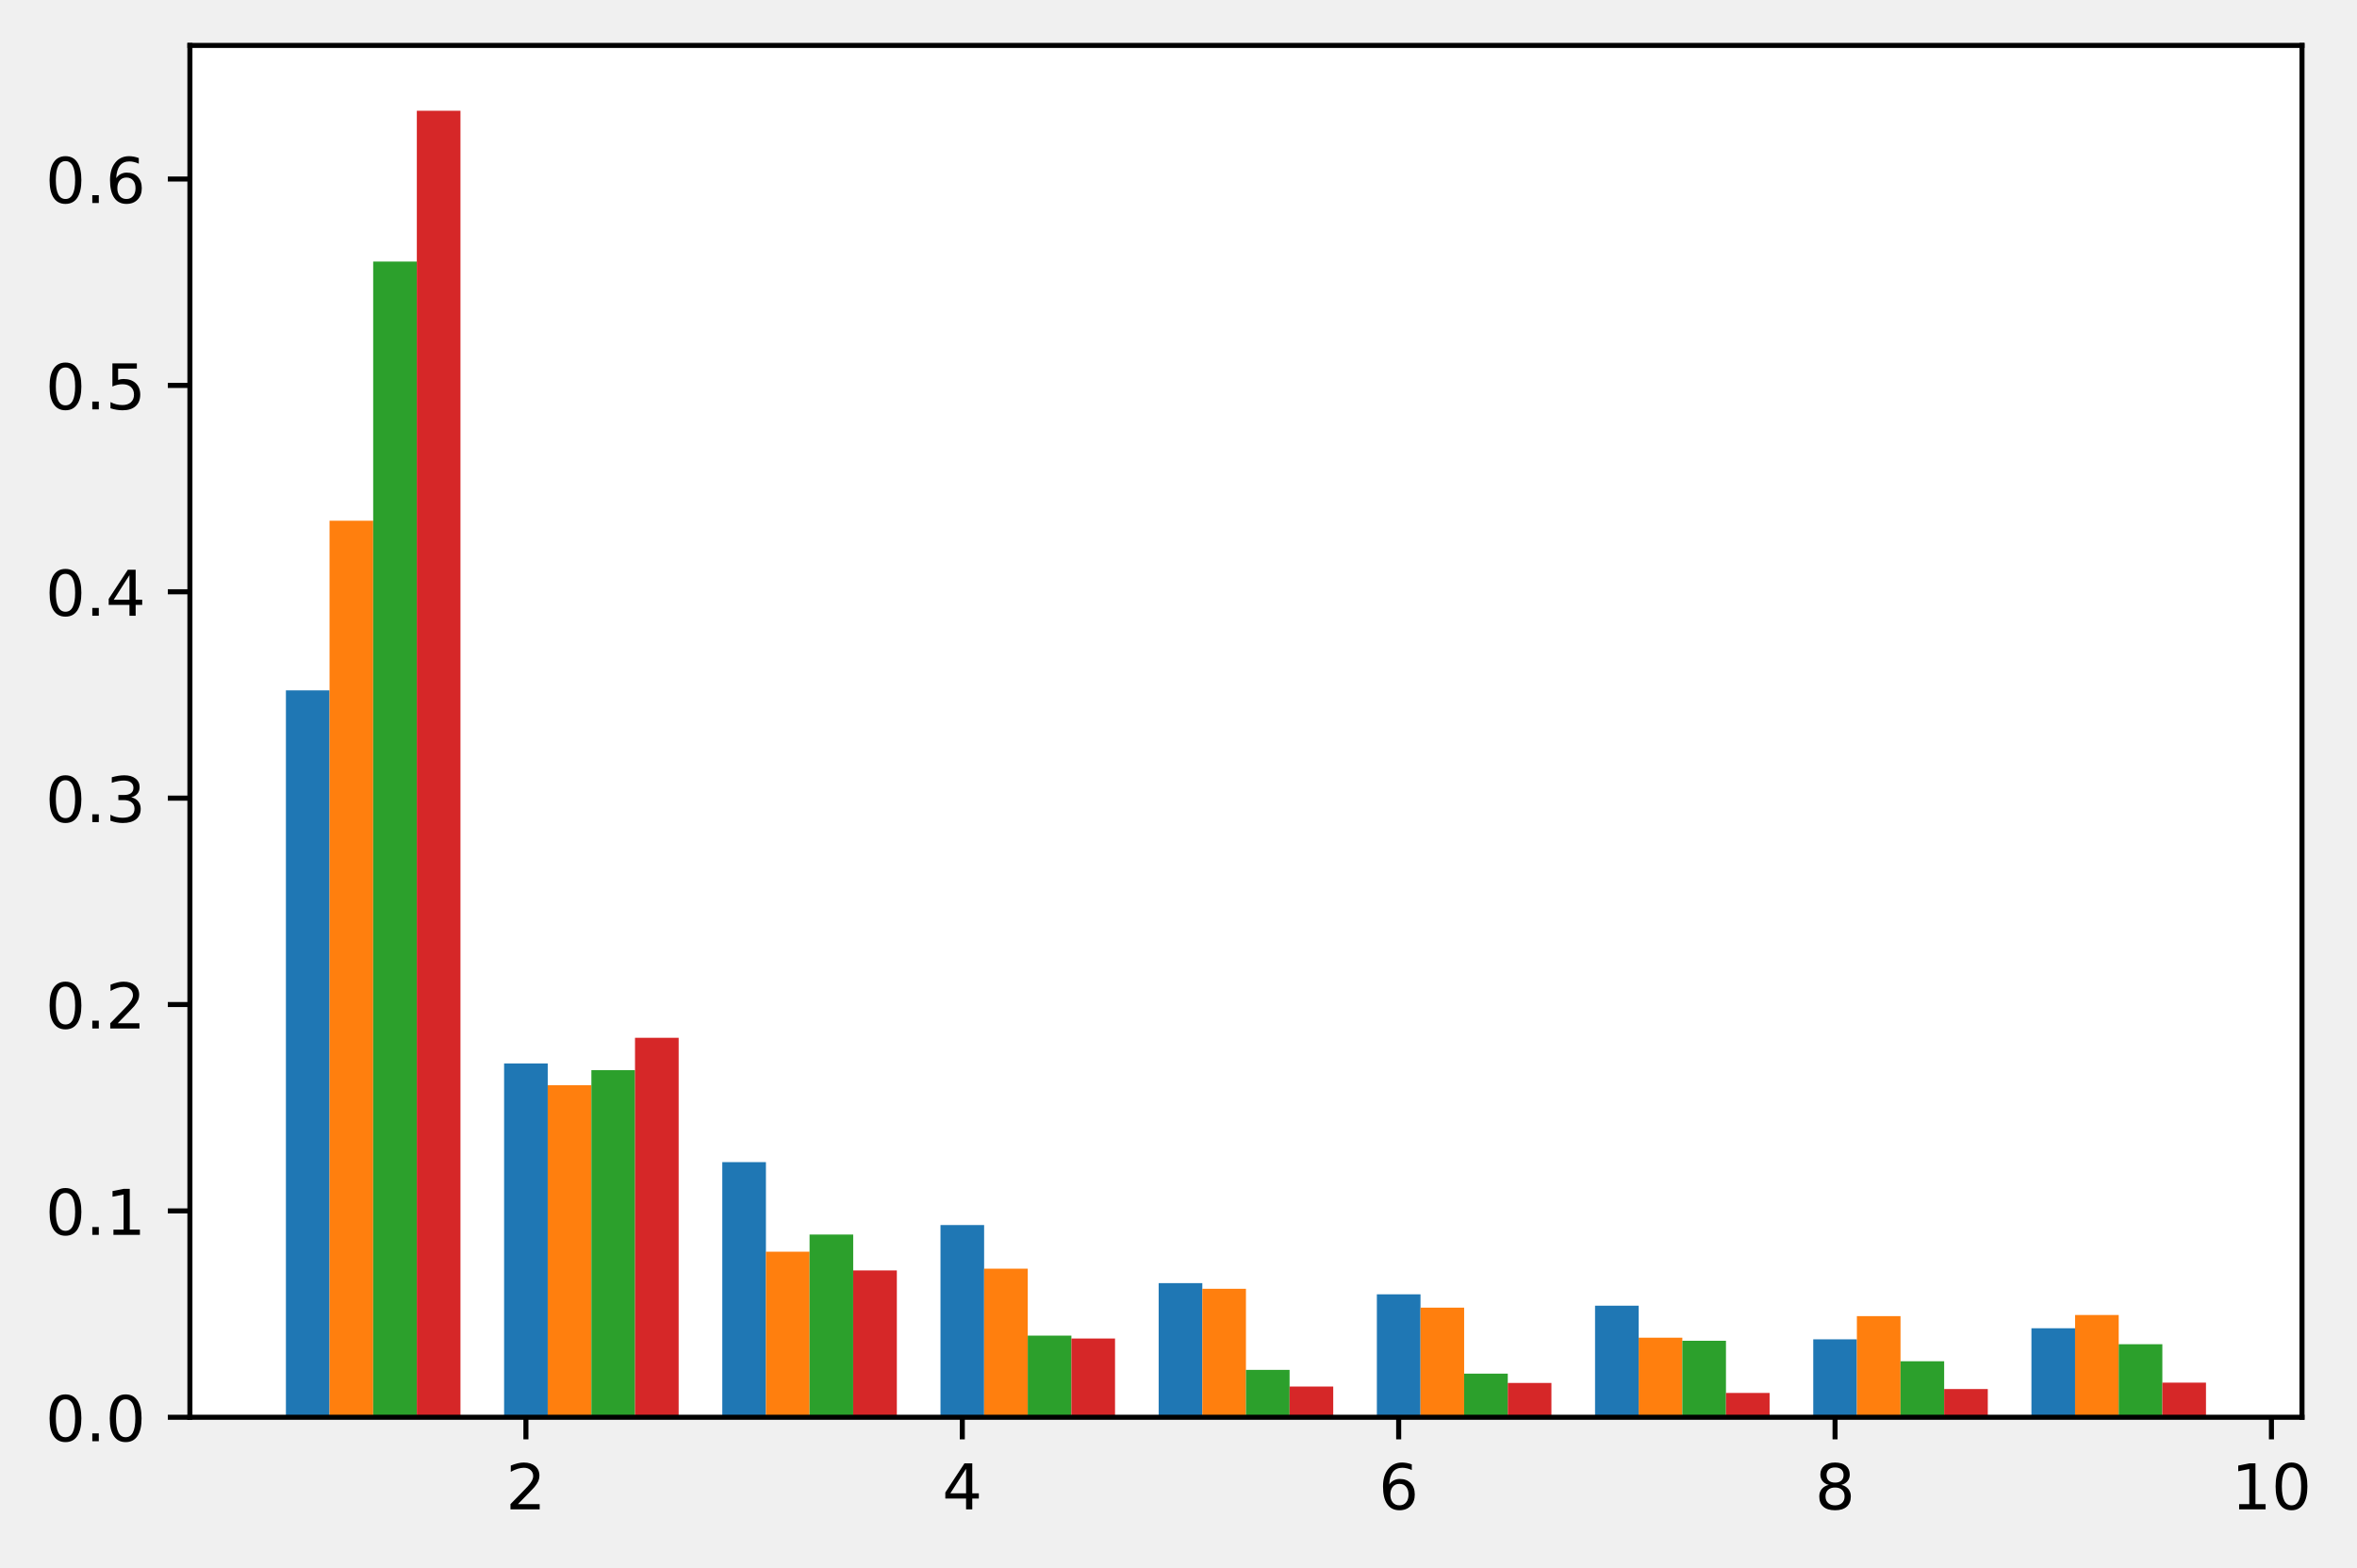
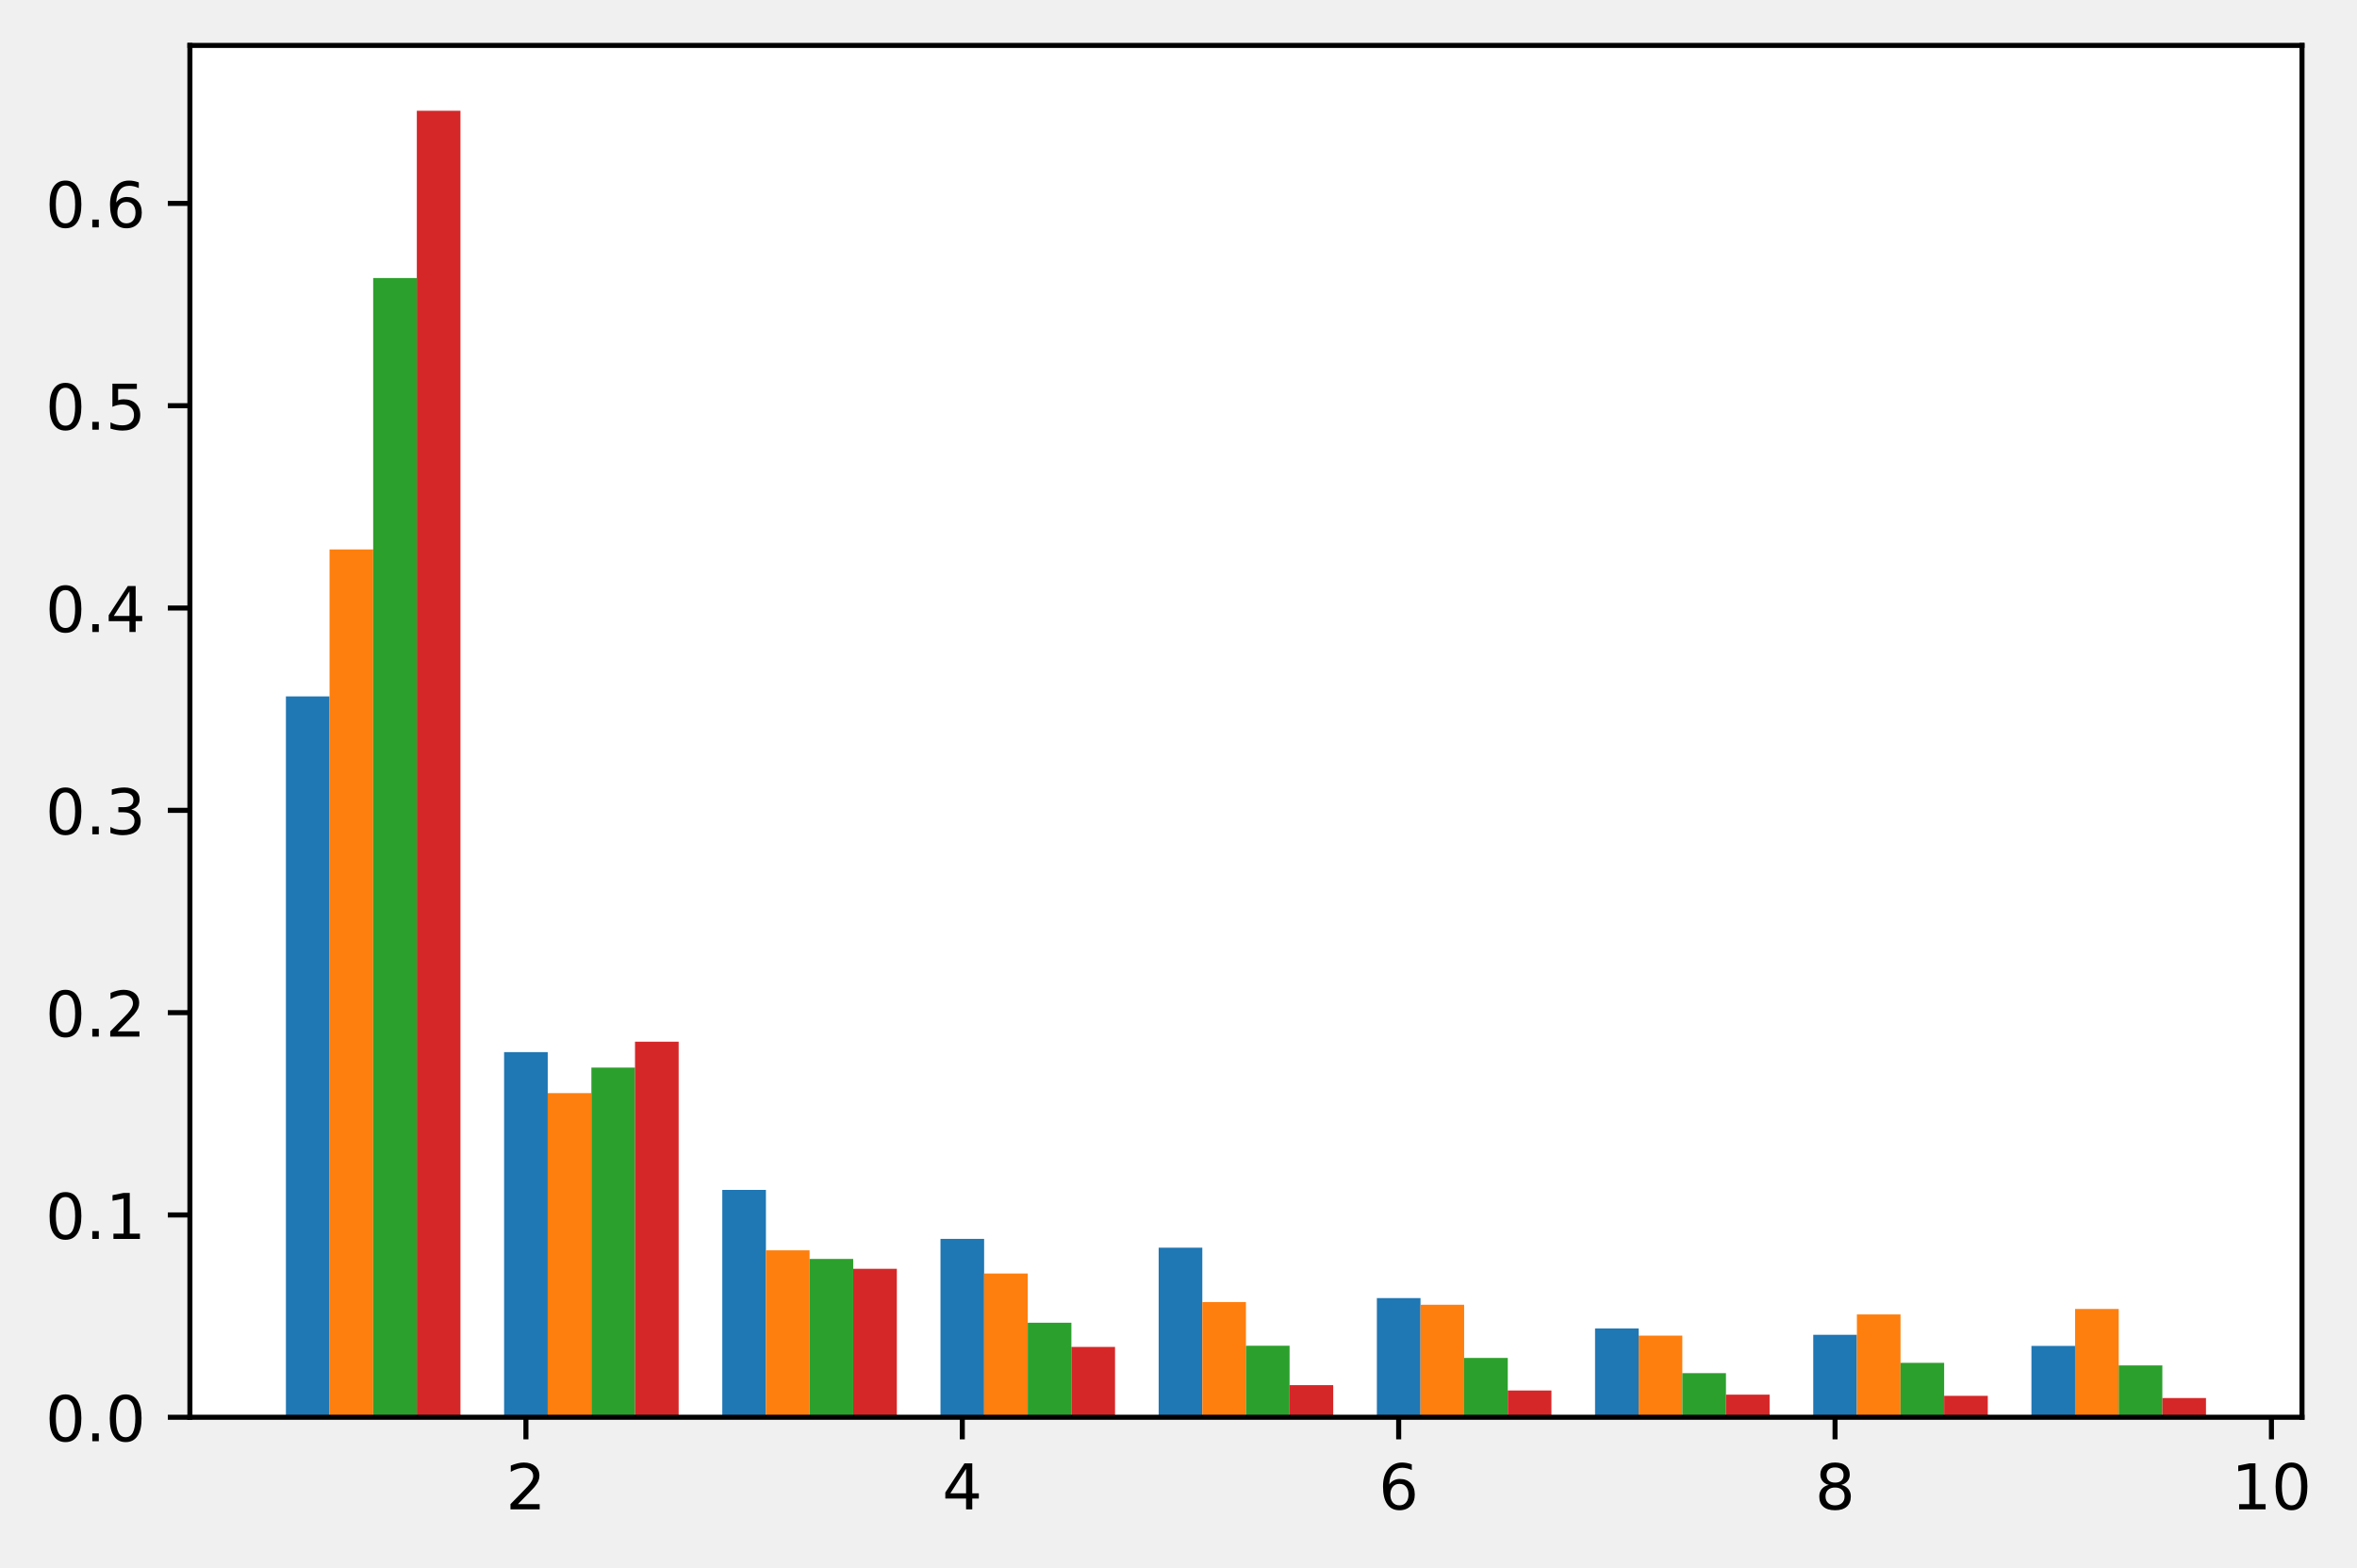
<svg xmlns="http://www.w3.org/2000/svg" xmlns:xlink="http://www.w3.org/1999/xlink" height="248.518pt" version="1.1" viewBox="0 0 373.623 248.518" width="373.623pt">
  <defs>
    <style type="text/css">*{stroke-linecap:butt;stroke-linejoin:round;}</style>
  </defs>
  <g id="figure_1">
    <g id="patch_1">
      <path d="M 0 248.518  L 373.623 248.518  L 373.623 0  L 0 0  z " style="fill:none;" />
    </g>
    <g id="axes_1">
      <g id="patch_2">
        <path d="M 30.103 224.64  L 364.903 224.64  L 364.903 7.2  L 30.103 7.2  z " style="fill:#ffffff;" />
      </g>
      <g id="patch_3">
-         <path clip-path="url(#p3f775f61ff)" d="M 45.321 224.64  L 52.239 224.64  L 52.239 109.423  L 45.321 109.423  z " style="fill:#1f77b4;" />
+         <path clip-path="url(#p19fb1974f9)" d="M 45.321 224.64  L 52.239 224.64  L 52.239 110.38  L 45.321 110.38  z " style="fill:#1f77b4;" />
      </g>
      <g id="patch_4">
-         <path clip-path="url(#p3f775f61ff)" d="M 79.908 224.64  L 86.825 224.64  L 86.825 168.554  L 79.908 168.554  z " style="fill:#1f77b4;" />
+         <path clip-path="url(#p19fb1974f9)" d="M 79.908 224.64  L 86.825 224.64  L 86.825 166.769  L 79.908 166.769  z " style="fill:#1f77b4;" />
      </g>
      <g id="patch_5">
-         <path clip-path="url(#p3f775f61ff)" d="M 114.495 224.64  L 121.412 224.64  L 121.412 184.201  L 114.495 184.201  z " style="fill:#1f77b4;" />
+         <path clip-path="url(#p19fb1974f9)" d="M 114.495 224.64  L 121.412 224.64  L 121.412 188.603  L 114.495 188.603  z " style="fill:#1f77b4;" />
      </g>
      <g id="patch_6">
-         <path clip-path="url(#p3f775f61ff)" d="M 149.082 224.64  L 155.999 224.64  L 155.999 194.17  L 149.082 194.17  z " style="fill:#1f77b4;" />
+         <path clip-path="url(#p19fb1974f9)" d="M 149.082 224.64  L 155.999 224.64  L 155.999 196.367  L 149.082 196.367  z " style="fill:#1f77b4;" />
      </g>
      <g id="patch_7">
-         <path clip-path="url(#p3f775f61ff)" d="M 183.668 224.64  L 190.586 224.64  L 190.586 203.378  L 183.668 203.378  z " style="fill:#1f77b4;" />
+         <path clip-path="url(#p19fb1974f9)" d="M 183.668 224.64  L 190.586 224.64  L 190.586 197.762  L 183.668 197.762  z " style="fill:#1f77b4;" />
      </g>
      <g id="patch_8">
-         <path clip-path="url(#p3f775f61ff)" d="M 218.255 224.64  L 225.173 224.64  L 225.173 205.156  L 218.255 205.156  z " style="fill:#1f77b4;" />
+         <path clip-path="url(#p19fb1974f9)" d="M 218.255 224.64  L 225.173 224.64  L 225.173 205.75  L 218.255 205.75  z " style="fill:#1f77b4;" />
      </g>
      <g id="patch_9">
-         <path clip-path="url(#p3f775f61ff)" d="M 252.842 224.64  L 259.759 224.64  L 259.759 206.957  L 252.842 206.957  z " style="fill:#1f77b4;" />
+         <path clip-path="url(#p19fb1974f9)" d="M 252.842 224.64  L 259.759 224.64  L 259.759 210.564  L 252.842 210.564  z " style="fill:#1f77b4;" />
      </g>
      <g id="patch_10">
-         <path clip-path="url(#p3f775f61ff)" d="M 287.429 224.64  L 294.346 224.64  L 294.346 212.284  L 287.429 212.284  z " style="fill:#1f77b4;" />
+         <path clip-path="url(#p19fb1974f9)" d="M 287.429 224.64  L 294.346 224.64  L 294.346 211.568  L 287.429 211.568  z " style="fill:#1f77b4;" />
      </g>
      <g id="patch_11">
-         <path clip-path="url(#p3f775f61ff)" d="M 322.016 224.64  L 328.933 224.64  L 328.933 210.536  L 322.016 210.536  z " style="fill:#1f77b4;" />
+         <path clip-path="url(#p19fb1974f9)" d="M 322.016 224.64  L 328.933 224.64  L 328.933 213.334  L 322.016 213.334  z " style="fill:#1f77b4;" />
      </g>
      <g id="patch_12">
-         <path clip-path="url(#p3f775f61ff)" d="M 52.239 224.64  L 59.156 224.64  L 59.156 82.535  L 52.239 82.535  z " style="fill:#ff7f0e;" />
+         <path clip-path="url(#p19fb1974f9)" d="M 52.239 224.64  L 59.156 224.64  L 59.156 87.092  L 52.239 87.092  z " style="fill:#ff7f0e;" />
      </g>
      <g id="patch_13">
-         <path clip-path="url(#p3f775f61ff)" d="M 86.825 224.64  L 93.743 224.64  L 93.743 172.01  L 86.825 172.01  z " style="fill:#ff7f0e;" />
+         <path clip-path="url(#p19fb1974f9)" d="M 86.825 224.64  L 93.743 224.64  L 93.743 173.264  L 86.825 173.264  z " style="fill:#ff7f0e;" />
      </g>
      <g id="patch_14">
-         <path clip-path="url(#p3f775f61ff)" d="M 121.412 224.64  L 128.33 224.64  L 128.33 198.404  L 121.412 198.404  z " style="fill:#ff7f0e;" />
+         <path clip-path="url(#p19fb1974f9)" d="M 121.412 224.64  L 128.33 224.64  L 128.33 198.179  L 121.412 198.179  z " style="fill:#ff7f0e;" />
      </g>
      <g id="patch_15">
-         <path clip-path="url(#p3f775f61ff)" d="M 155.999 224.64  L 162.916 224.64  L 162.916 201.091  L 155.999 201.091  z " style="fill:#ff7f0e;" />
+         <path clip-path="url(#p19fb1974f9)" d="M 155.999 224.64  L 162.916 224.64  L 162.916 201.853  L 155.999 201.853  z " style="fill:#ff7f0e;" />
      </g>
      <g id="patch_16">
-         <path clip-path="url(#p3f775f61ff)" d="M 190.586 224.64  L 197.503 224.64  L 197.503 204.276  L 190.586 204.276  z " style="fill:#ff7f0e;" />
+         <path clip-path="url(#p19fb1974f9)" d="M 190.586 224.64  L 197.503 224.64  L 197.503 206.38  L 190.586 206.38  z " style="fill:#ff7f0e;" />
      </g>
      <g id="patch_17">
-         <path clip-path="url(#p3f775f61ff)" d="M 225.173 224.64  L 232.09 224.64  L 232.09 207.265  L 225.173 207.265  z " style="fill:#ff7f0e;" />
+         <path clip-path="url(#p19fb1974f9)" d="M 225.173 224.64  L 232.09 224.64  L 232.09 206.804  L 225.173 206.804  z " style="fill:#ff7f0e;" />
      </g>
      <g id="patch_18">
-         <path clip-path="url(#p3f775f61ff)" d="M 259.759 224.64  L 266.677 224.64  L 266.677 212.033  L 259.759 212.033  z " style="fill:#ff7f0e;" />
+         <path clip-path="url(#p19fb1974f9)" d="M 259.759 224.64  L 266.677 224.64  L 266.677 211.7  L 259.759 211.7  z " style="fill:#ff7f0e;" />
      </g>
      <g id="patch_19">
-         <path clip-path="url(#p3f775f61ff)" d="M 294.346 224.64  L 301.263 224.64  L 301.263 208.613  L 294.346 208.613  z " style="fill:#ff7f0e;" />
+         <path clip-path="url(#p19fb1974f9)" d="M 294.346 224.64  L 301.263 224.64  L 301.263 208.347  L 294.346 208.347  z " style="fill:#ff7f0e;" />
      </g>
      <g id="patch_20">
-         <path clip-path="url(#p3f775f61ff)" d="M 328.933 224.64  L 335.85 224.64  L 335.85 208.43  L 328.933 208.43  z " style="fill:#ff7f0e;" />
+         <path clip-path="url(#p19fb1974f9)" d="M 328.933 224.64  L 335.85 224.64  L 335.85 207.477  L 328.933 207.477  z " style="fill:#ff7f0e;" />
      </g>
      <g id="patch_21">
-         <path clip-path="url(#p3f775f61ff)" d="M 59.156 224.64  L 66.073 224.64  L 66.073 41.459  L 59.156 41.459  z " style="fill:#2ca02c;" />
+         <path clip-path="url(#p19fb1974f9)" d="M 59.156 224.64  L 66.073 224.64  L 66.073 44.064  L 59.156 44.064  z " style="fill:#2ca02c;" />
      </g>
      <g id="patch_22">
-         <path clip-path="url(#p3f775f61ff)" d="M 93.743 224.64  L 100.66 224.64  L 100.66 169.62  L 93.743 169.62  z " style="fill:#2ca02c;" />
+         <path clip-path="url(#p19fb1974f9)" d="M 93.743 224.64  L 100.66 224.64  L 100.66 169.213  L 93.743 169.213  z " style="fill:#2ca02c;" />
      </g>
      <g id="patch_23">
-         <path clip-path="url(#p3f775f61ff)" d="M 128.33 224.64  L 135.247 224.64  L 135.247 195.675  L 128.33 195.675  z " style="fill:#2ca02c;" />
+         <path clip-path="url(#p19fb1974f9)" d="M 128.33 224.64  L 135.247 224.64  L 135.247 199.54  L 128.33 199.54  z " style="fill:#2ca02c;" />
      </g>
      <g id="patch_24">
-         <path clip-path="url(#p3f775f61ff)" d="M 162.916 224.64  L 169.834 224.64  L 169.834 211.705  L 162.916 211.705  z " style="fill:#2ca02c;" />
+         <path clip-path="url(#p19fb1974f9)" d="M 162.916 224.64  L 169.834 224.64  L 169.834 209.655  L 162.916 209.655  z " style="fill:#2ca02c;" />
      </g>
      <g id="patch_25">
-         <path clip-path="url(#p3f775f61ff)" d="M 197.503 224.64  L 204.42 224.64  L 204.42 217.129  L 197.503 217.129  z " style="fill:#2ca02c;" />
+         <path clip-path="url(#p19fb1974f9)" d="M 197.503 224.64  L 204.42 224.64  L 204.42 213.306  L 197.503 213.306  z " style="fill:#2ca02c;" />
      </g>
      <g id="patch_26">
-         <path clip-path="url(#p3f775f61ff)" d="M 232.09 224.64  L 239.007 224.64  L 239.007 217.728  L 232.09 217.728  z " style="fill:#2ca02c;" />
+         <path clip-path="url(#p19fb1974f9)" d="M 232.09 224.64  L 239.007 224.64  L 239.007 215.239  L 232.09 215.239  z " style="fill:#2ca02c;" />
      </g>
      <g id="patch_27">
-         <path clip-path="url(#p3f775f61ff)" d="M 266.677 224.64  L 273.594 224.64  L 273.594 212.516  L 266.677 212.516  z " style="fill:#2ca02c;" />
+         <path clip-path="url(#p19fb1974f9)" d="M 266.677 224.64  L 273.594 224.64  L 273.594 217.651  L 266.677 217.651  z " style="fill:#2ca02c;" />
      </g>
      <g id="patch_28">
-         <path clip-path="url(#p3f775f61ff)" d="M 301.263 224.64  L 308.181 224.64  L 308.181 215.762  L 301.263 215.762  z " style="fill:#2ca02c;" />
+         <path clip-path="url(#p19fb1974f9)" d="M 301.263 224.64  L 308.181 224.64  L 308.181 216.009  L 301.263 216.009  z " style="fill:#2ca02c;" />
      </g>
      <g id="patch_29">
-         <path clip-path="url(#p3f775f61ff)" d="M 335.85 224.64  L 342.768 224.64  L 342.768 213.065  L 335.85 213.065  z " style="fill:#2ca02c;" />
+         <path clip-path="url(#p19fb1974f9)" d="M 335.85 224.64  L 342.768 224.64  L 342.768 216.42  L 335.85 216.42  z " style="fill:#2ca02c;" />
      </g>
      <g id="patch_30">
-         <path clip-path="url(#p3f775f61ff)" d="M 66.073 224.64  L 72.991 224.64  L 72.991 17.554  L 66.073 17.554  z " style="fill:#d62728;" />
+         <path clip-path="url(#p19fb1974f9)" d="M 66.073 224.64  L 72.991 224.64  L 72.991 17.554  L 66.073 17.554  z " style="fill:#d62728;" />
      </g>
      <g id="patch_31">
-         <path clip-path="url(#p3f775f61ff)" d="M 100.66 224.64  L 107.578 224.64  L 107.578 164.494  L 100.66 164.494  z " style="fill:#d62728;" />
+         <path clip-path="url(#p19fb1974f9)" d="M 100.66 224.64  L 107.578 224.64  L 107.578 165.107  L 100.66 165.107  z " style="fill:#d62728;" />
      </g>
      <g id="patch_32">
-         <path clip-path="url(#p3f775f61ff)" d="M 135.247 224.64  L 142.164 224.64  L 142.164 201.364  L 135.247 201.364  z " style="fill:#d62728;" />
+         <path clip-path="url(#p19fb1974f9)" d="M 135.247 224.64  L 142.164 224.64  L 142.164 201.105  L 135.247 201.105  z " style="fill:#d62728;" />
      </g>
      <g id="patch_33">
-         <path clip-path="url(#p3f775f61ff)" d="M 169.834 224.64  L 176.751 224.64  L 176.751 212.155  L 169.834 212.155  z " style="fill:#d62728;" />
+         <path clip-path="url(#p19fb1974f9)" d="M 169.834 224.64  L 176.751 224.64  L 176.751 213.489  L 169.834 213.489  z " style="fill:#d62728;" />
      </g>
      <g id="patch_34">
-         <path clip-path="url(#p3f775f61ff)" d="M 204.42 224.64  L 211.338 224.64  L 211.338 219.766  L 204.42 219.766  z " style="fill:#d62728;" />
+         <path clip-path="url(#p19fb1974f9)" d="M 204.42 224.64  L 211.338 224.64  L 211.338 219.549  L 204.42 219.549  z " style="fill:#d62728;" />
      </g>
      <g id="patch_35">
-         <path clip-path="url(#p3f775f61ff)" d="M 239.007 224.64  L 245.925 224.64  L 245.925 219.206  L 239.007 219.206  z " style="fill:#d62728;" />
+         <path clip-path="url(#p19fb1974f9)" d="M 239.007 224.64  L 245.925 224.64  L 245.925 220.398  L 239.007 220.398  z " style="fill:#d62728;" />
      </g>
      <g id="patch_36">
-         <path clip-path="url(#p3f775f61ff)" d="M 273.594 224.64  L 280.511 224.64  L 280.511 220.79  L 273.594 220.79  z " style="fill:#d62728;" />
+         <path clip-path="url(#p19fb1974f9)" d="M 273.594 224.64  L 280.511 224.64  L 280.511 221.058  L 273.594 221.058  z " style="fill:#d62728;" />
      </g>
      <g id="patch_37">
-         <path clip-path="url(#p3f775f61ff)" d="M 308.181 224.64  L 315.098 224.64  L 315.098 220.171  L 308.181 220.171  z " style="fill:#d62728;" />
+         <path clip-path="url(#p19fb1974f9)" d="M 308.181 224.64  L 315.098 224.64  L 315.098 221.246  L 308.181 221.246  z " style="fill:#d62728;" />
      </g>
      <g id="patch_38">
-         <path clip-path="url(#p3f775f61ff)" d="M 342.768 224.64  L 349.685 224.64  L 349.685 219.157  L 342.768 219.157  z " style="fill:#d62728;" />
+         <path clip-path="url(#p19fb1974f9)" d="M 342.768 224.64  L 349.685 224.64  L 349.685 221.59  L 342.768 221.59  z " style="fill:#d62728;" />
      </g>
      <g id="matplotlib.axis_1">
        <g id="xtick_1">
          <g id="line2d_1">
            <defs>
-               <path d="M 0 0  L 0 3.5  " id="m856a9896aa" style="stroke:#000000;stroke-width:0.8;" />
+               <path d="M 0 0  L 0 3.5  " id="mcb218f795f" style="stroke:#000000;stroke-width:0.8;" />
            </defs>
            <g>
-               <use style="stroke:#000000;stroke-width:0.8;" x="83.367" xlink:href="#m856a9896aa" y="224.64" />
+               <use style="stroke:#000000;stroke-width:0.8;" x="83.367" xlink:href="#mcb218f795f" y="224.64" />
            </g>
          </g>
          <g id="text_1">
            <g transform="translate(80.18551 239.2384)scale(0.1 -0.1)">
              <defs>
                <path d="M 19.188 8.297  L 53.609 8.297  L 53.609 0  L 7.328 0  L 7.328 8.297  Q 12.938 14.109 22.625 23.891  Q 32.328 33.688 34.812 36.531  Q 39.547 41.844 41.422 45.531  Q 43.312 49.219 43.312 52.781  Q 43.312 58.594 39.234 62.25  Q 35.156 65.922 28.609 65.922  Q 23.969 65.922 18.812 64.312  Q 13.672 62.703 7.812 59.422  L 7.812 69.391  Q 13.766 71.781 18.938 73  Q 24.125 74.219 28.422 74.219  Q 39.75 74.219 46.484 68.547  Q 53.219 62.891 53.219 53.422  Q 53.219 48.922 51.531 44.891  Q 49.859 40.875 45.406 35.406  Q 44.188 33.984 37.641 27.219  Q 31.109 20.453 19.188 8.297  z " id="DejaVuSans-50" />
              </defs>
              <use xlink:href="#DejaVuSans-50" />
            </g>
          </g>
        </g>
        <g id="xtick_2">
          <g id="line2d_2">
            <g>
-               <use style="stroke:#000000;stroke-width:0.8;" x="152.54" xlink:href="#m856a9896aa" y="224.64" />
+               <use style="stroke:#000000;stroke-width:0.8;" x="152.54" xlink:href="#mcb218f795f" y="224.64" />
            </g>
          </g>
          <g id="text_2">
            <g transform="translate(149.3591 239.2384)scale(0.1 -0.1)">
              <defs>
                <path d="M 37.797 64.312  L 12.891 25.391  L 37.797 25.391  z M 35.203 72.906  L 47.609 72.906  L 47.609 25.391  L 58.016 25.391  L 58.016 17.188  L 47.609 17.188  L 47.609 0  L 37.797 0  L 37.797 17.188  L 4.891 17.188  L 4.891 26.703  z " id="DejaVuSans-52" />
              </defs>
              <use xlink:href="#DejaVuSans-52" />
            </g>
          </g>
        </g>
        <g id="xtick_3">
          <g id="line2d_3">
            <g>
-               <use style="stroke:#000000;stroke-width:0.8;" x="221.714" xlink:href="#m856a9896aa" y="224.64" />
+               <use style="stroke:#000000;stroke-width:0.8;" x="221.714" xlink:href="#mcb218f795f" y="224.64" />
            </g>
          </g>
          <g id="text_3">
            <g transform="translate(218.5326 239.2384)scale(0.1 -0.1)">
              <defs>
                <path d="M 33.016 40.375  Q 26.375 40.375 22.484 35.828  Q 18.609 31.297 18.609 23.391  Q 18.609 15.531 22.484 10.953  Q 26.375 6.391 33.016 6.391  Q 39.656 6.391 43.531 10.953  Q 47.406 15.531 47.406 23.391  Q 47.406 31.297 43.531 35.828  Q 39.656 40.375 33.016 40.375  z M 52.594 71.297  L 52.594 62.312  Q 48.875 64.062 45.094 64.984  Q 41.312 65.922 37.594 65.922  Q 27.828 65.922 22.672 59.328  Q 17.531 52.734 16.797 39.406  Q 19.672 43.656 24.016 45.922  Q 28.375 48.188 33.594 48.188  Q 44.578 48.188 50.953 41.516  Q 57.328 34.859 57.328 23.391  Q 57.328 12.156 50.688 5.359  Q 44.047 -1.422 33.016 -1.422  Q 20.359 -1.422 13.672 8.266  Q 6.984 17.969 6.984 36.375  Q 6.984 53.656 15.188 63.938  Q 23.391 74.219 37.203 74.219  Q 40.922 74.219 44.703 73.484  Q 48.484 72.75 52.594 71.297  z " id="DejaVuSans-54" />
              </defs>
              <use xlink:href="#DejaVuSans-54" />
            </g>
          </g>
        </g>
        <g id="xtick_4">
          <g id="line2d_4">
            <g>
-               <use style="stroke:#000000;stroke-width:0.8;" x="290.887" xlink:href="#m856a9896aa" y="224.64" />
+               <use style="stroke:#000000;stroke-width:0.8;" x="290.887" xlink:href="#mcb218f795f" y="224.64" />
            </g>
          </g>
          <g id="text_4">
            <g transform="translate(287.7062 239.2384)scale(0.1 -0.1)">
              <defs>
                <path d="M 31.781 34.625  Q 24.75 34.625 20.719 30.859  Q 16.703 27.094 16.703 20.516  Q 16.703 13.922 20.719 10.156  Q 24.75 6.391 31.781 6.391  Q 38.812 6.391 42.859 10.172  Q 46.922 13.969 46.922 20.516  Q 46.922 27.094 42.891 30.859  Q 38.875 34.625 31.781 34.625  z M 21.922 38.812  Q 15.578 40.375 12.031 44.719  Q 8.5 49.078 8.5 55.328  Q 8.5 64.062 14.719 69.141  Q 20.953 74.219 31.781 74.219  Q 42.672 74.219 48.875 69.141  Q 55.078 64.062 55.078 55.328  Q 55.078 49.078 51.531 44.719  Q 48 40.375 41.703 38.812  Q 48.828 37.156 52.797 32.312  Q 56.781 27.484 56.781 20.516  Q 56.781 9.906 50.312 4.234  Q 43.844 -1.422 31.781 -1.422  Q 19.734 -1.422 13.25 4.234  Q 6.781 9.906 6.781 20.516  Q 6.781 27.484 10.781 32.312  Q 14.797 37.156 21.922 38.812  z M 18.312 54.391  Q 18.312 48.734 21.844 45.562  Q 25.391 42.391 31.781 42.391  Q 38.141 42.391 41.719 45.562  Q 45.312 48.734 45.312 54.391  Q 45.312 60.062 41.719 63.234  Q 38.141 66.406 31.781 66.406  Q 25.391 66.406 21.844 63.234  Q 18.312 60.062 18.312 54.391  z " id="DejaVuSans-56" />
              </defs>
              <use xlink:href="#DejaVuSans-56" />
            </g>
          </g>
        </g>
        <g id="xtick_5">
          <g id="line2d_5">
            <g>
-               <use style="stroke:#000000;stroke-width:0.8;" x="360.061" xlink:href="#m856a9896aa" y="224.64" />
+               <use style="stroke:#000000;stroke-width:0.8;" x="360.061" xlink:href="#mcb218f795f" y="224.64" />
            </g>
          </g>
          <g id="text_5">
            <g transform="translate(353.6985 239.2384)scale(0.1 -0.1)">
              <defs>
                <path d="M 12.406 8.297  L 28.516 8.297  L 28.516 63.922  L 10.984 60.406  L 10.984 69.391  L 28.422 72.906  L 38.281 72.906  L 38.281 8.297  L 54.391 8.297  L 54.391 0  L 12.406 0  z " id="DejaVuSans-49" />
                <path d="M 31.781 66.406  Q 24.172 66.406 20.328 58.906  Q 16.5 51.422 16.5 36.375  Q 16.5 21.391 20.328 13.891  Q 24.172 6.391 31.781 6.391  Q 39.453 6.391 43.281 13.891  Q 47.125 21.391 47.125 36.375  Q 47.125 51.422 43.281 58.906  Q 39.453 66.406 31.781 66.406  z M 31.781 74.219  Q 44.047 74.219 50.516 64.516  Q 56.984 54.828 56.984 36.375  Q 56.984 17.969 50.516 8.266  Q 44.047 -1.422 31.781 -1.422  Q 19.531 -1.422 13.062 8.266  Q 6.594 17.969 6.594 36.375  Q 6.594 54.828 13.062 64.516  Q 19.531 74.219 31.781 74.219  z " id="DejaVuSans-48" />
              </defs>
              <use xlink:href="#DejaVuSans-49" />
              <use x="63.623" xlink:href="#DejaVuSans-48" />
            </g>
          </g>
        </g>
      </g>
      <g id="matplotlib.axis_2">
        <g id="ytick_1">
          <g id="line2d_6">
            <defs>
-               <path d="M 0 0  L -3.5 0  " id="m79c1118149" style="stroke:#000000;stroke-width:0.8;" />
+               <path d="M 0 0  L -3.5 0  " id="m8910afc99c" style="stroke:#000000;stroke-width:0.8;" />
            </defs>
            <g>
-               <use style="stroke:#000000;stroke-width:0.8;" x="30.103" xlink:href="#m79c1118149" y="224.64" />
+               <use style="stroke:#000000;stroke-width:0.8;" x="30.103" xlink:href="#m8910afc99c" y="224.64" />
            </g>
          </g>
          <g id="text_6">
            <g transform="translate(7.2 228.4392)scale(0.1 -0.1)">
              <defs>
                <path d="M 10.688 12.406  L 21 12.406  L 21 0  L 10.688 0  z " id="DejaVuSans-46" />
              </defs>
              <use xlink:href="#DejaVuSans-48" />
              <use x="63.623" xlink:href="#DejaVuSans-46" />
              <use x="95.41" xlink:href="#DejaVuSans-48" />
            </g>
          </g>
        </g>
        <g id="ytick_2">
          <g id="line2d_7">
            <g>
-               <use style="stroke:#000000;stroke-width:0.8;" x="30.103" xlink:href="#m79c1118149" y="191.93" />
+               <use style="stroke:#000000;stroke-width:0.8;" x="30.103" xlink:href="#m8910afc99c" y="192.574" />
            </g>
          </g>
          <g id="text_7">
-             <g transform="translate(7.2 195.7291)scale(0.1 -0.1)">
+             <g transform="translate(7.2 196.3729)scale(0.1 -0.1)">
              <use xlink:href="#DejaVuSans-48" />
              <use x="63.623" xlink:href="#DejaVuSans-46" />
              <use x="95.41" xlink:href="#DejaVuSans-49" />
            </g>
          </g>
        </g>
        <g id="ytick_3">
          <g id="line2d_8">
            <g>
-               <use style="stroke:#000000;stroke-width:0.8;" x="30.103" xlink:href="#m79c1118149" y="159.22" />
+               <use style="stroke:#000000;stroke-width:0.8;" x="30.103" xlink:href="#m8910afc99c" y="160.507" />
            </g>
          </g>
          <g id="text_8">
-             <g transform="translate(7.2 163.0189)scale(0.1 -0.1)">
+             <g transform="translate(7.2 164.3066)scale(0.1 -0.1)">
              <use xlink:href="#DejaVuSans-48" />
              <use x="63.623" xlink:href="#DejaVuSans-46" />
              <use x="95.41" xlink:href="#DejaVuSans-50" />
            </g>
          </g>
        </g>
        <g id="ytick_4">
          <g id="line2d_9">
            <g>
-               <use style="stroke:#000000;stroke-width:0.8;" x="30.103" xlink:href="#m79c1118149" y="126.51" />
+               <use style="stroke:#000000;stroke-width:0.8;" x="30.103" xlink:href="#m8910afc99c" y="128.441" />
            </g>
          </g>
          <g id="text_9">
-             <g transform="translate(7.2 130.3088)scale(0.1 -0.1)">
+             <g transform="translate(7.2 132.2403)scale(0.1 -0.1)">
              <defs>
                <path d="M 40.578 39.312  Q 47.656 37.797 51.625 33  Q 55.609 28.219 55.609 21.188  Q 55.609 10.406 48.188 4.484  Q 40.766 -1.422 27.094 -1.422  Q 22.516 -1.422 17.656 -0.516  Q 12.797 0.391 7.625 2.203  L 7.625 11.719  Q 11.719 9.328 16.594 8.109  Q 21.484 6.891 26.812 6.891  Q 36.078 6.891 40.938 10.547  Q 45.797 14.203 45.797 21.188  Q 45.797 27.641 41.281 31.266  Q 36.766 34.906 28.719 34.906  L 20.219 34.906  L 20.219 43.016  L 29.109 43.016  Q 36.375 43.016 40.234 45.922  Q 44.094 48.828 44.094 54.297  Q 44.094 59.906 40.109 62.906  Q 36.141 65.922 28.719 65.922  Q 24.656 65.922 20.016 65.031  Q 15.375 64.156 9.812 62.312  L 9.812 71.094  Q 15.438 72.656 20.344 73.438  Q 25.25 74.219 29.594 74.219  Q 40.828 74.219 47.359 69.109  Q 53.906 64.016 53.906 55.328  Q 53.906 49.266 50.438 45.094  Q 46.969 40.922 40.578 39.312  z " id="DejaVuSans-51" />
              </defs>
              <use xlink:href="#DejaVuSans-48" />
              <use x="63.623" xlink:href="#DejaVuSans-46" />
              <use x="95.41" xlink:href="#DejaVuSans-51" />
            </g>
          </g>
        </g>
        <g id="ytick_5">
          <g id="line2d_10">
            <g>
-               <use style="stroke:#000000;stroke-width:0.8;" x="30.103" xlink:href="#m79c1118149" y="93.799" />
+               <use style="stroke:#000000;stroke-width:0.8;" x="30.103" xlink:href="#m8910afc99c" y="96.375" />
            </g>
          </g>
          <g id="text_10">
-             <g transform="translate(7.2 97.5986)scale(0.1 -0.1)">
+             <g transform="translate(7.2 100.174)scale(0.1 -0.1)">
              <use xlink:href="#DejaVuSans-48" />
              <use x="63.623" xlink:href="#DejaVuSans-46" />
              <use x="95.41" xlink:href="#DejaVuSans-52" />
            </g>
          </g>
        </g>
        <g id="ytick_6">
          <g id="line2d_11">
            <g>
-               <use style="stroke:#000000;stroke-width:0.8;" x="30.103" xlink:href="#m79c1118149" y="61.089" />
+               <use style="stroke:#000000;stroke-width:0.8;" x="30.103" xlink:href="#m8910afc99c" y="64.309" />
            </g>
          </g>
          <g id="text_11">
-             <g transform="translate(7.2 64.88844)scale(0.1 -0.1)">
+             <g transform="translate(7.2 68.10772)scale(0.1 -0.1)">
              <defs>
                <path d="M 10.797 72.906  L 49.516 72.906  L 49.516 64.594  L 19.828 64.594  L 19.828 46.734  Q 21.969 47.469 24.109 47.828  Q 26.266 48.188 28.422 48.188  Q 40.625 48.188 47.75 41.5  Q 54.891 34.812 54.891 23.391  Q 54.891 11.625 47.562 5.094  Q 40.234 -1.422 26.906 -1.422  Q 22.312 -1.422 17.547 -0.641  Q 12.797 0.141 7.719 1.703  L 7.719 11.625  Q 12.109 9.234 16.797 8.062  Q 21.484 6.891 26.703 6.891  Q 35.156 6.891 40.078 11.328  Q 45.016 15.766 45.016 23.391  Q 45.016 31 40.078 35.438  Q 35.156 39.891 26.703 39.891  Q 22.75 39.891 18.812 39.016  Q 14.891 38.141 10.797 36.281  z " id="DejaVuSans-53" />
              </defs>
              <use xlink:href="#DejaVuSans-48" />
              <use x="63.623" xlink:href="#DejaVuSans-46" />
              <use x="95.41" xlink:href="#DejaVuSans-53" />
            </g>
          </g>
        </g>
        <g id="ytick_7">
          <g id="line2d_12">
            <g>
-               <use style="stroke:#000000;stroke-width:0.8;" x="30.103" xlink:href="#m79c1118149" y="28.379" />
+               <use style="stroke:#000000;stroke-width:0.8;" x="30.103" xlink:href="#m8910afc99c" y="32.242" />
            </g>
          </g>
          <g id="text_12">
-             <g transform="translate(7.2 32.17828)scale(0.1 -0.1)">
+             <g transform="translate(7.2 36.04142)scale(0.1 -0.1)">
              <use xlink:href="#DejaVuSans-48" />
              <use x="63.623" xlink:href="#DejaVuSans-46" />
              <use x="95.41" xlink:href="#DejaVuSans-54" />
            </g>
          </g>
        </g>
      </g>
      <g id="patch_39">
        <path d="M 30.103 224.64  L 30.103 7.2  " style="fill:none;stroke:#000000;stroke-linecap:square;stroke-linejoin:miter;stroke-width:0.8;" />
      </g>
      <g id="patch_40">
        <path d="M 364.903 224.64  L 364.903 7.2  " style="fill:none;stroke:#000000;stroke-linecap:square;stroke-linejoin:miter;stroke-width:0.8;" />
      </g>
      <g id="patch_41">
        <path d="M 30.103 224.64  L 364.903 224.64  " style="fill:none;stroke:#000000;stroke-linecap:square;stroke-linejoin:miter;stroke-width:0.8;" />
      </g>
      <g id="patch_42">
        <path d="M 30.103 7.2  L 364.903 7.2  " style="fill:none;stroke:#000000;stroke-linecap:square;stroke-linejoin:miter;stroke-width:0.8;" />
      </g>
    </g>
  </g>
  <defs>
-     <clipPath id="p3f775f61ff">
+     <clipPath id="p19fb1974f9">
      <rect height="217.44" width="334.8" x="30.103" y="7.2" />
    </clipPath>
  </defs>
</svg>
